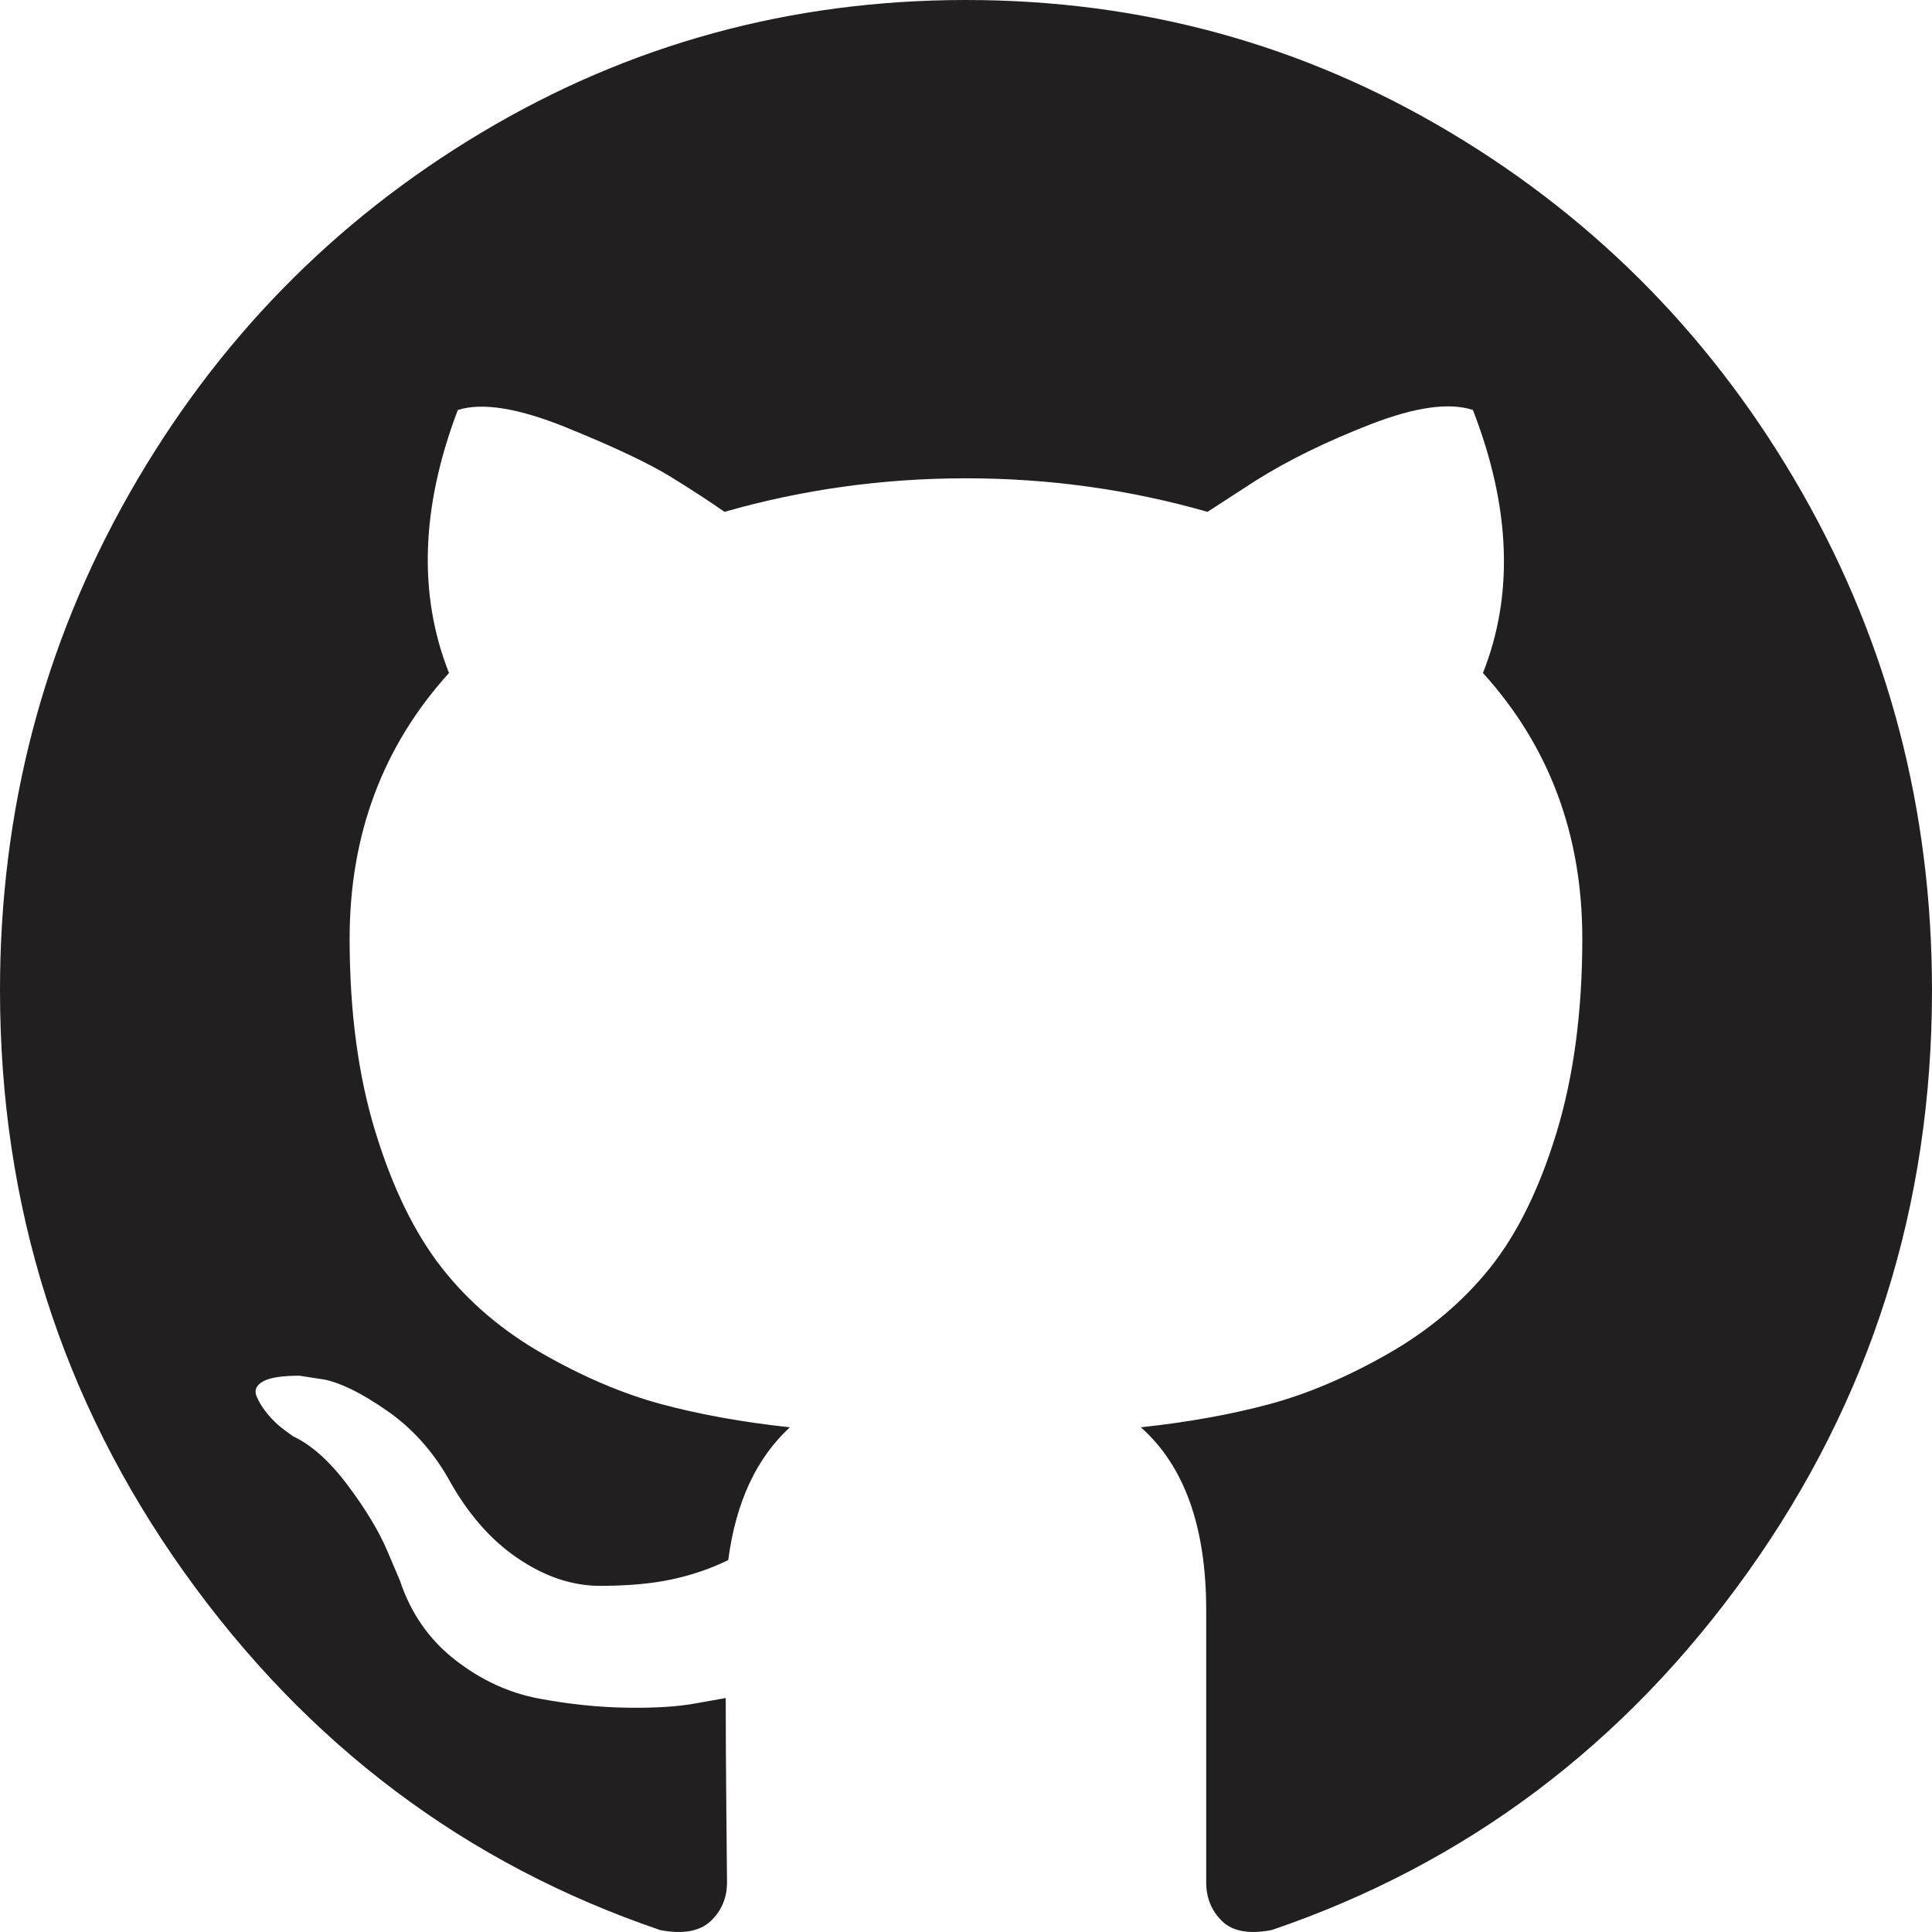
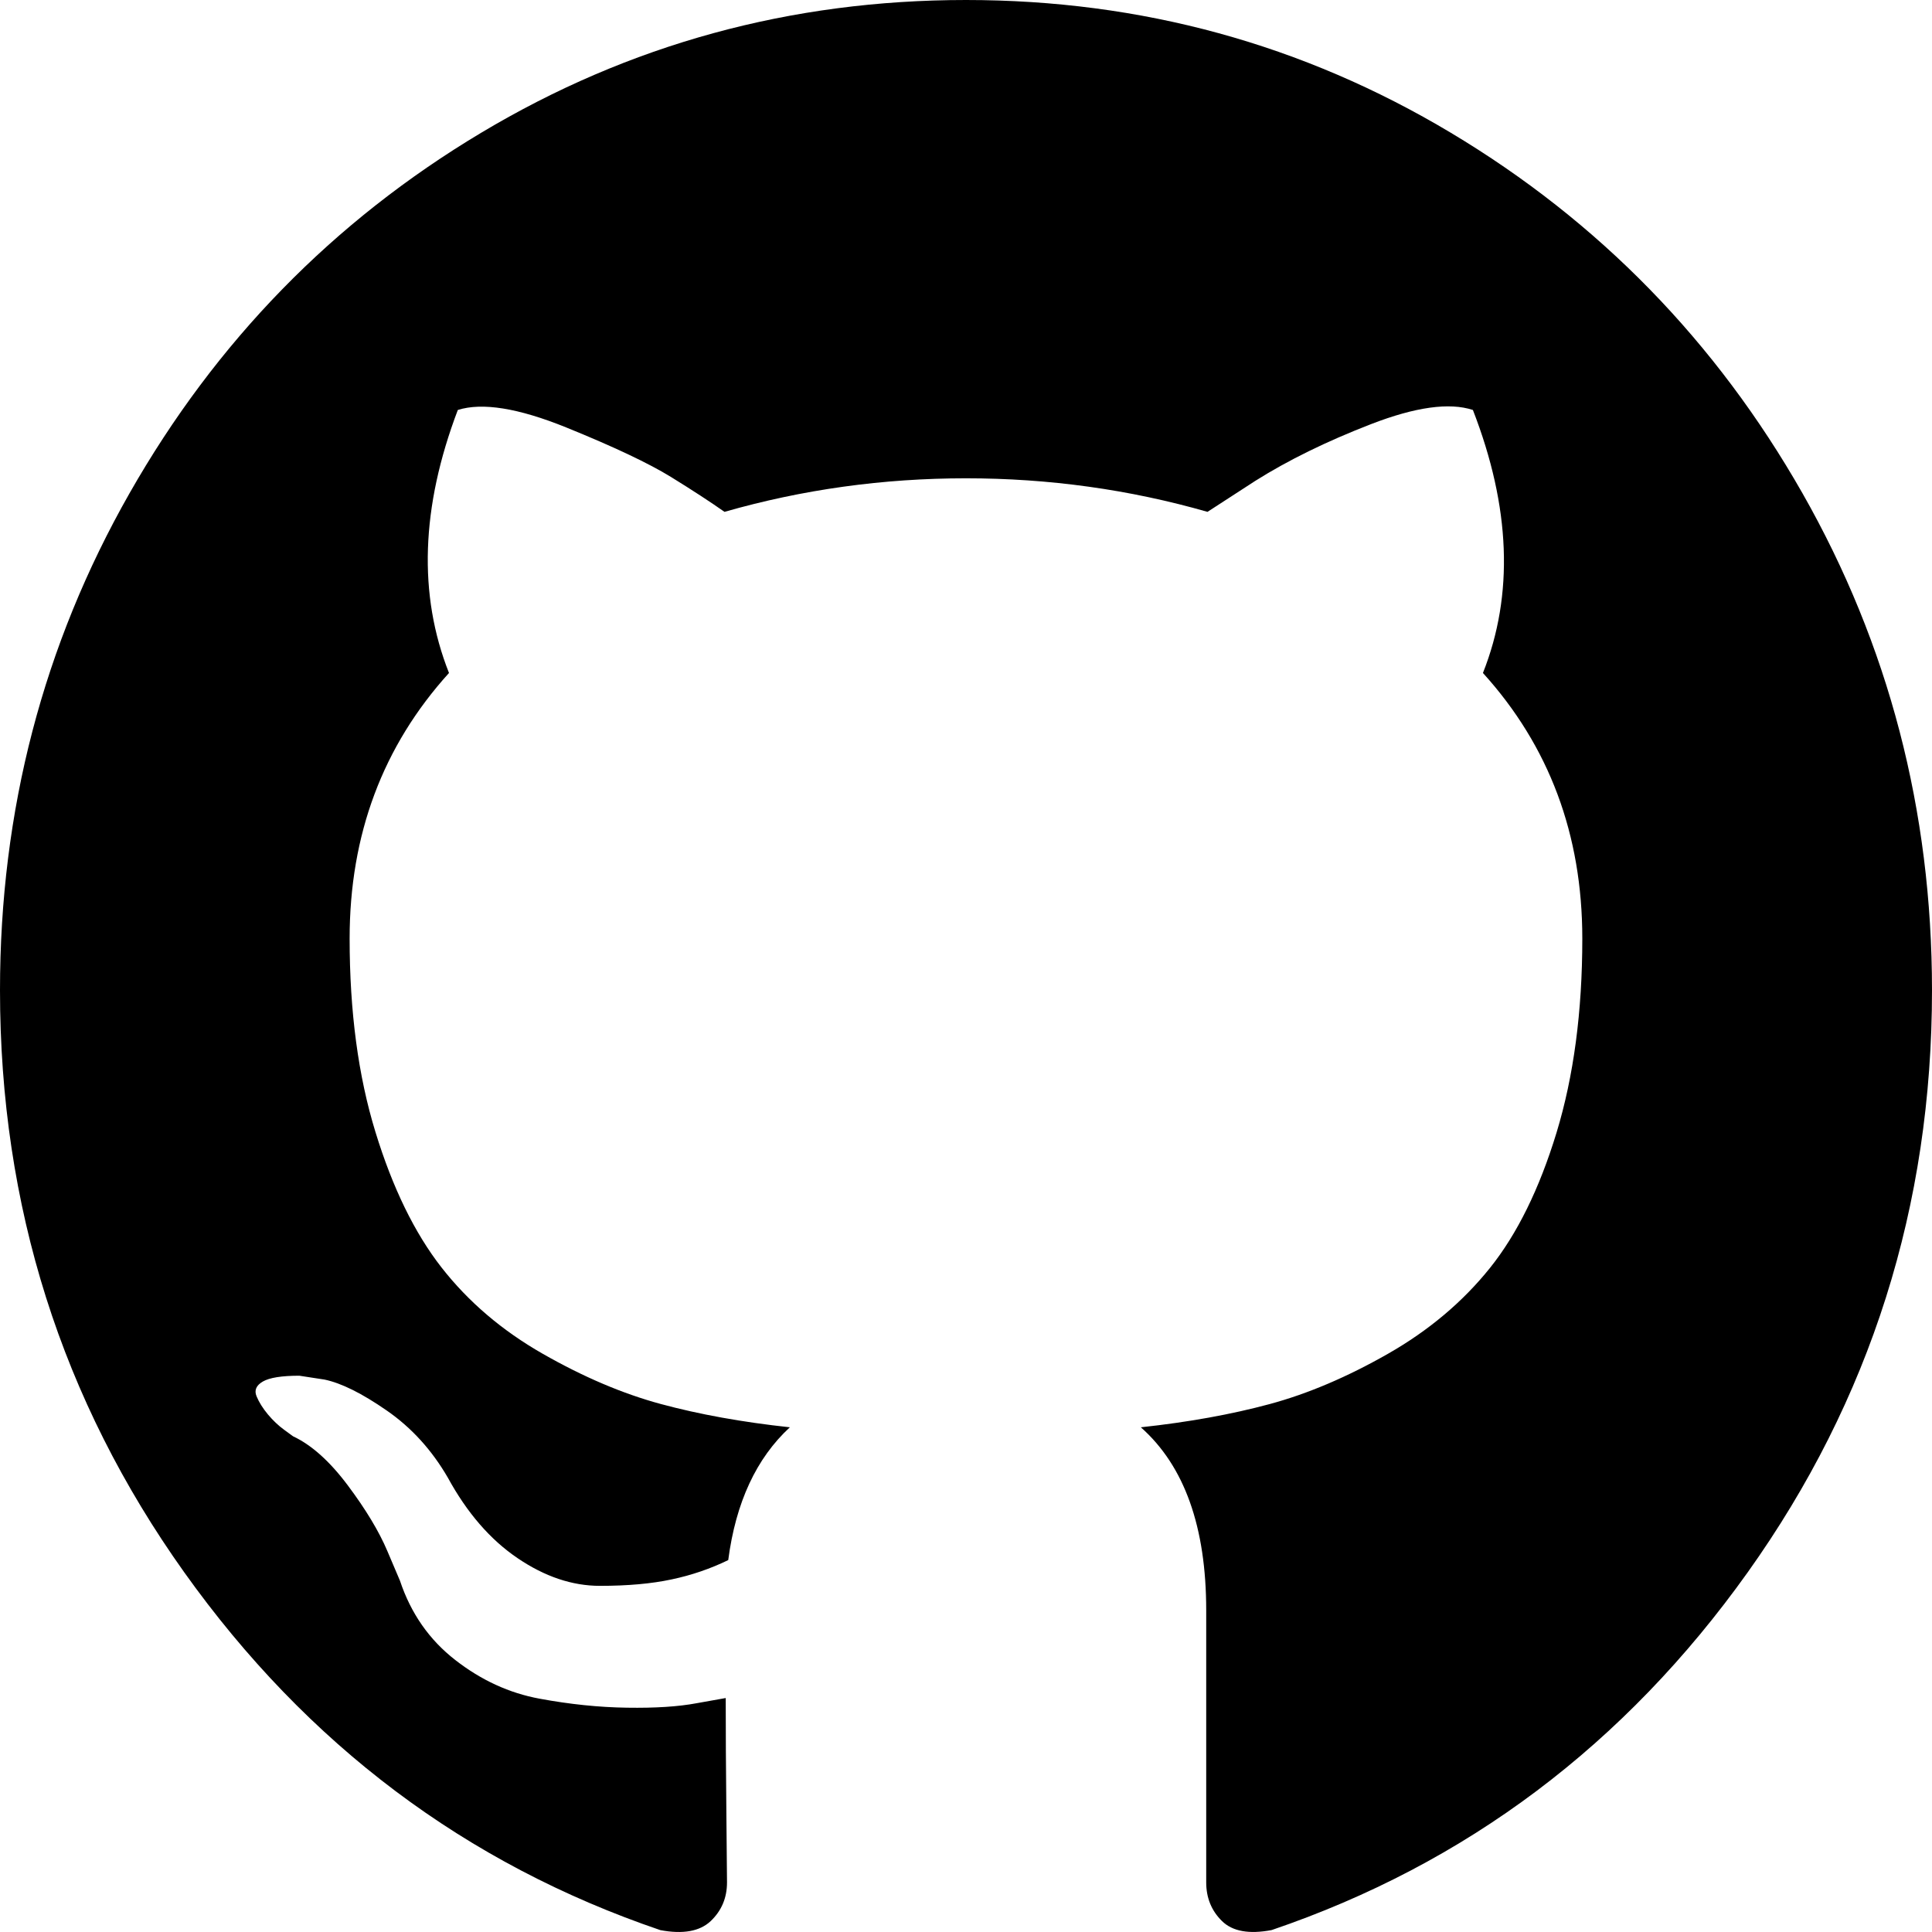
- <svg xmlns="http://www.w3.org/2000/svg" width="30" height="30" viewBox="0 0 30 30" fill="none">
-   <path d="M27.988 7.658C26.646 5.302 24.827 3.437 22.529 2.062C20.231 0.687 17.721 0 15 0C12.278 0 9.769 0.687 7.471 2.062C5.172 3.437 3.353 5.302 2.012 7.658C0.671 10.014 0 12.586 0 15.376C0 18.726 0.954 21.739 2.861 24.415C4.769 27.091 7.233 28.943 10.254 29.971C10.605 30.037 10.866 29.99 11.035 29.831C11.204 29.671 11.289 29.47 11.289 29.23C11.289 29.19 11.285 28.83 11.279 28.149C11.272 27.468 11.269 26.874 11.269 26.367L10.82 26.447C10.533 26.501 10.172 26.524 9.736 26.517C9.3 26.511 8.847 26.464 8.378 26.377C7.91 26.291 7.473 26.091 7.07 25.777C6.666 25.463 6.38 25.053 6.211 24.546L6.015 24.085C5.885 23.778 5.68 23.438 5.4 23.064C5.12 22.69 4.837 22.437 4.551 22.303L4.414 22.203C4.323 22.137 4.238 22.056 4.16 21.963C4.082 21.869 4.023 21.776 3.984 21.682C3.945 21.589 3.978 21.512 4.082 21.452C4.186 21.392 4.375 21.362 4.648 21.362L5.039 21.422C5.299 21.476 5.621 21.636 6.006 21.903C6.39 22.169 6.705 22.516 6.953 22.943C7.252 23.491 7.613 23.908 8.037 24.195C8.46 24.482 8.886 24.625 9.316 24.625C9.746 24.625 10.117 24.592 10.429 24.525C10.742 24.459 11.034 24.358 11.308 24.225C11.425 23.33 11.744 22.643 12.265 22.163C11.523 22.083 10.856 21.962 10.263 21.802C9.671 21.642 9.059 21.382 8.427 21.021C7.796 20.661 7.271 20.213 6.855 19.68C6.438 19.146 6.096 18.445 5.83 17.578C5.563 16.71 5.429 15.709 5.429 14.574C5.429 12.959 5.944 11.585 6.972 10.45C6.491 9.236 6.536 7.874 7.109 6.366C7.487 6.246 8.047 6.336 8.789 6.636C9.531 6.937 10.074 7.194 10.42 7.407C10.765 7.62 11.041 7.801 11.25 7.948C12.461 7.601 13.711 7.427 15 7.427C16.289 7.427 17.539 7.601 18.75 7.948L19.492 7.467C20 7.147 20.599 6.853 21.289 6.586C21.979 6.319 22.506 6.246 22.871 6.366C23.457 7.874 23.509 9.236 23.027 10.45C24.056 11.585 24.57 12.96 24.57 14.575C24.57 15.709 24.436 16.713 24.17 17.587C23.903 18.462 23.558 19.162 23.135 19.69C22.712 20.217 22.184 20.661 21.553 21.021C20.922 21.381 20.309 21.642 19.717 21.802C19.124 21.962 18.457 22.083 17.715 22.163C18.392 22.763 18.73 23.711 18.73 25.006V29.23C18.73 29.47 18.812 29.67 18.975 29.83C19.137 29.99 19.395 30.037 19.746 29.97C22.767 28.942 25.231 27.09 27.139 24.414C29.046 21.738 30 18.726 30 15.375C29.999 12.586 29.328 10.014 27.988 7.658Z" fill="#211F1F" />
+ <svg xmlns="http://www.w3.org/2000/svg" width="30" height="30" viewBox="0 0 30 30">
+   <path d="M27.988 7.658C26.646 5.302 24.827 3.437 22.529 2.062C20.231 0.687 17.721 0 15 0C12.278 0 9.769 0.687 7.471 2.062C5.172 3.437 3.353 5.302 2.012 7.658C0.671 10.014 0 12.586 0 15.376C0 18.726 0.954 21.739 2.861 24.415C4.769 27.091 7.233 28.943 10.254 29.971C10.605 30.037 10.866 29.99 11.035 29.831C11.204 29.671 11.289 29.47 11.289 29.23C11.289 29.19 11.285 28.83 11.279 28.149C11.272 27.468 11.269 26.874 11.269 26.367L10.82 26.447C10.533 26.501 10.172 26.524 9.736 26.517C9.3 26.511 8.847 26.464 8.378 26.377C7.91 26.291 7.473 26.091 7.07 25.777C6.666 25.463 6.38 25.053 6.211 24.546L6.015 24.085C5.885 23.778 5.68 23.438 5.4 23.064C5.12 22.69 4.837 22.437 4.551 22.303L4.414 22.203C4.323 22.137 4.238 22.056 4.16 21.963C4.082 21.869 4.023 21.776 3.984 21.682C3.945 21.589 3.978 21.512 4.082 21.452C4.186 21.392 4.375 21.362 4.648 21.362L5.039 21.422C5.299 21.476 5.621 21.636 6.006 21.903C6.39 22.169 6.705 22.516 6.953 22.943C7.252 23.491 7.613 23.908 8.037 24.195C8.46 24.482 8.886 24.625 9.316 24.625C9.746 24.625 10.117 24.592 10.429 24.525C10.742 24.459 11.034 24.358 11.308 24.225C11.425 23.33 11.744 22.643 12.265 22.163C11.523 22.083 10.856 21.962 10.263 21.802C9.671 21.642 9.059 21.382 8.427 21.021C7.796 20.661 7.271 20.213 6.855 19.68C6.438 19.146 6.096 18.445 5.83 17.578C5.563 16.71 5.429 15.709 5.429 14.574C5.429 12.959 5.944 11.585 6.972 10.45C6.491 9.236 6.536 7.874 7.109 6.366C7.487 6.246 8.047 6.336 8.789 6.636C9.531 6.937 10.074 7.194 10.42 7.407C10.765 7.62 11.041 7.801 11.25 7.948C12.461 7.601 13.711 7.427 15 7.427C16.289 7.427 17.539 7.601 18.75 7.948L19.492 7.467C20 7.147 20.599 6.853 21.289 6.586C21.979 6.319 22.506 6.246 22.871 6.366C23.457 7.874 23.509 9.236 23.027 10.45C24.056 11.585 24.57 12.96 24.57 14.575C24.57 15.709 24.436 16.713 24.17 17.587C23.903 18.462 23.558 19.162 23.135 19.69C22.712 20.217 22.184 20.661 21.553 21.021C20.922 21.381 20.309 21.642 19.717 21.802C19.124 21.962 18.457 22.083 17.715 22.163C18.392 22.763 18.73 23.711 18.73 25.006V29.23C18.73 29.47 18.812 29.67 18.975 29.83C19.137 29.99 19.395 30.037 19.746 29.97C22.767 28.942 25.231 27.09 27.139 24.414C29.046 21.738 30 18.726 30 15.375C29.999 12.586 29.328 10.014 27.988 7.658Z" />
</svg>
